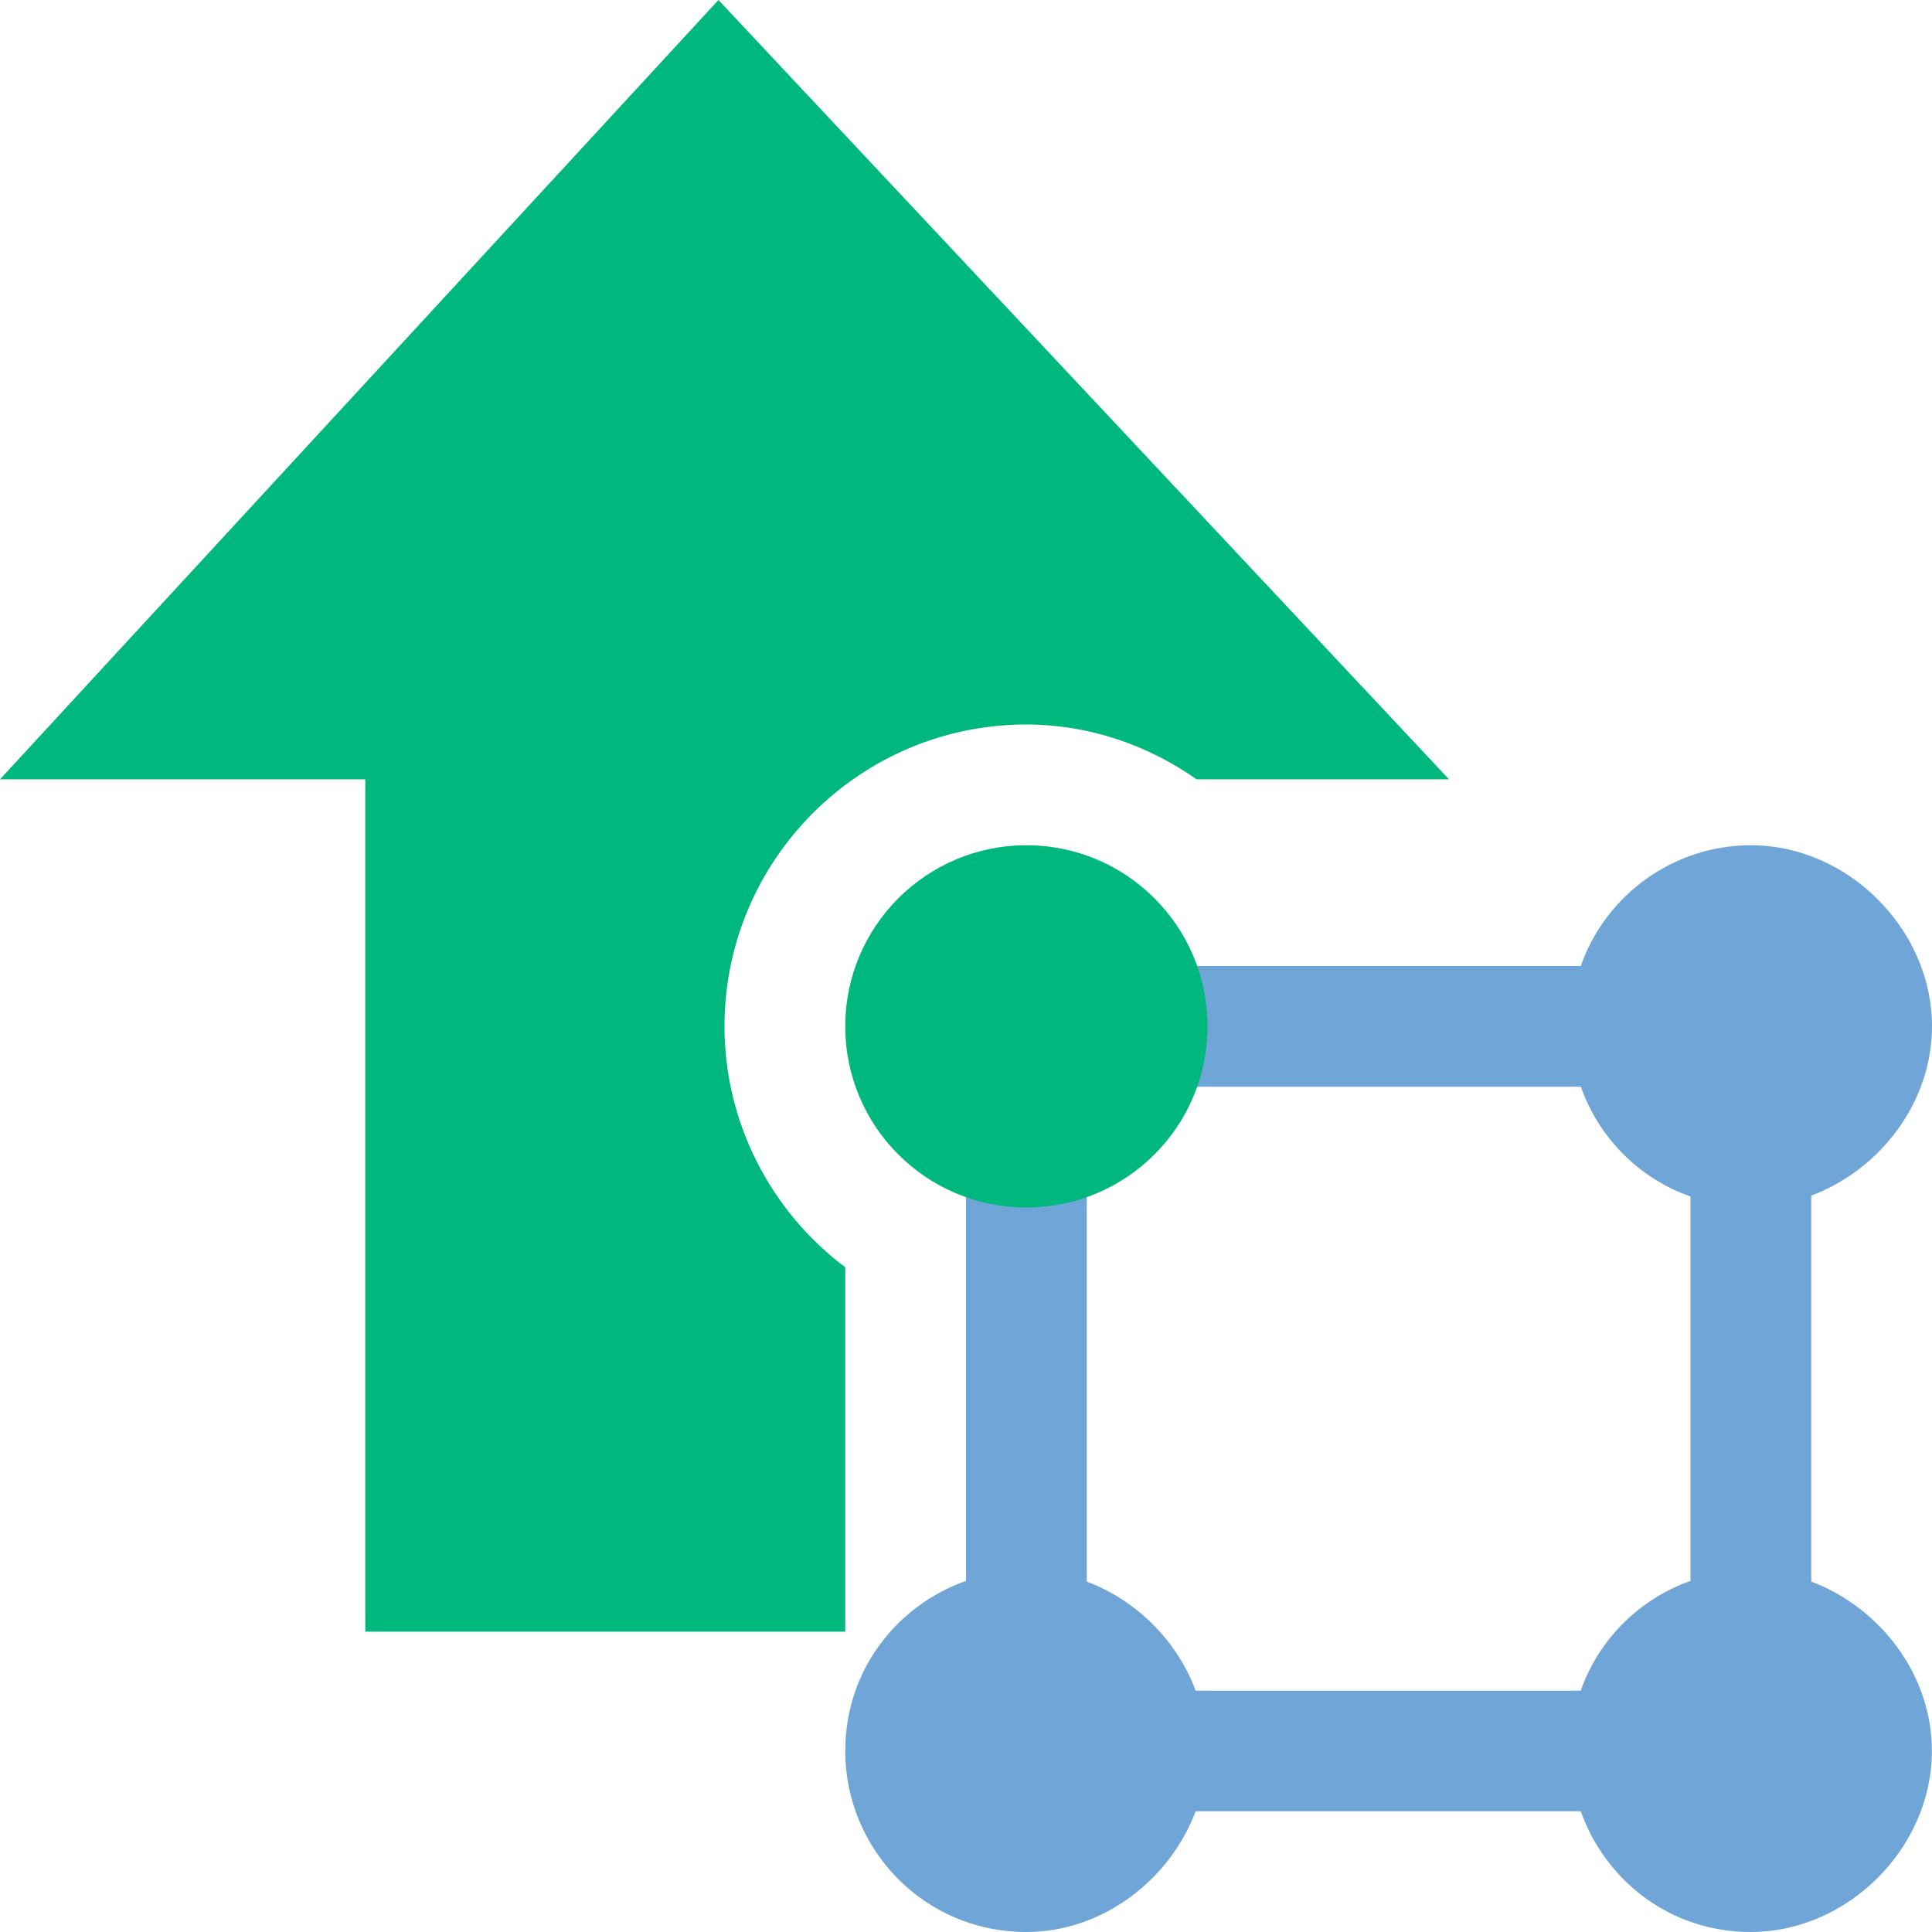
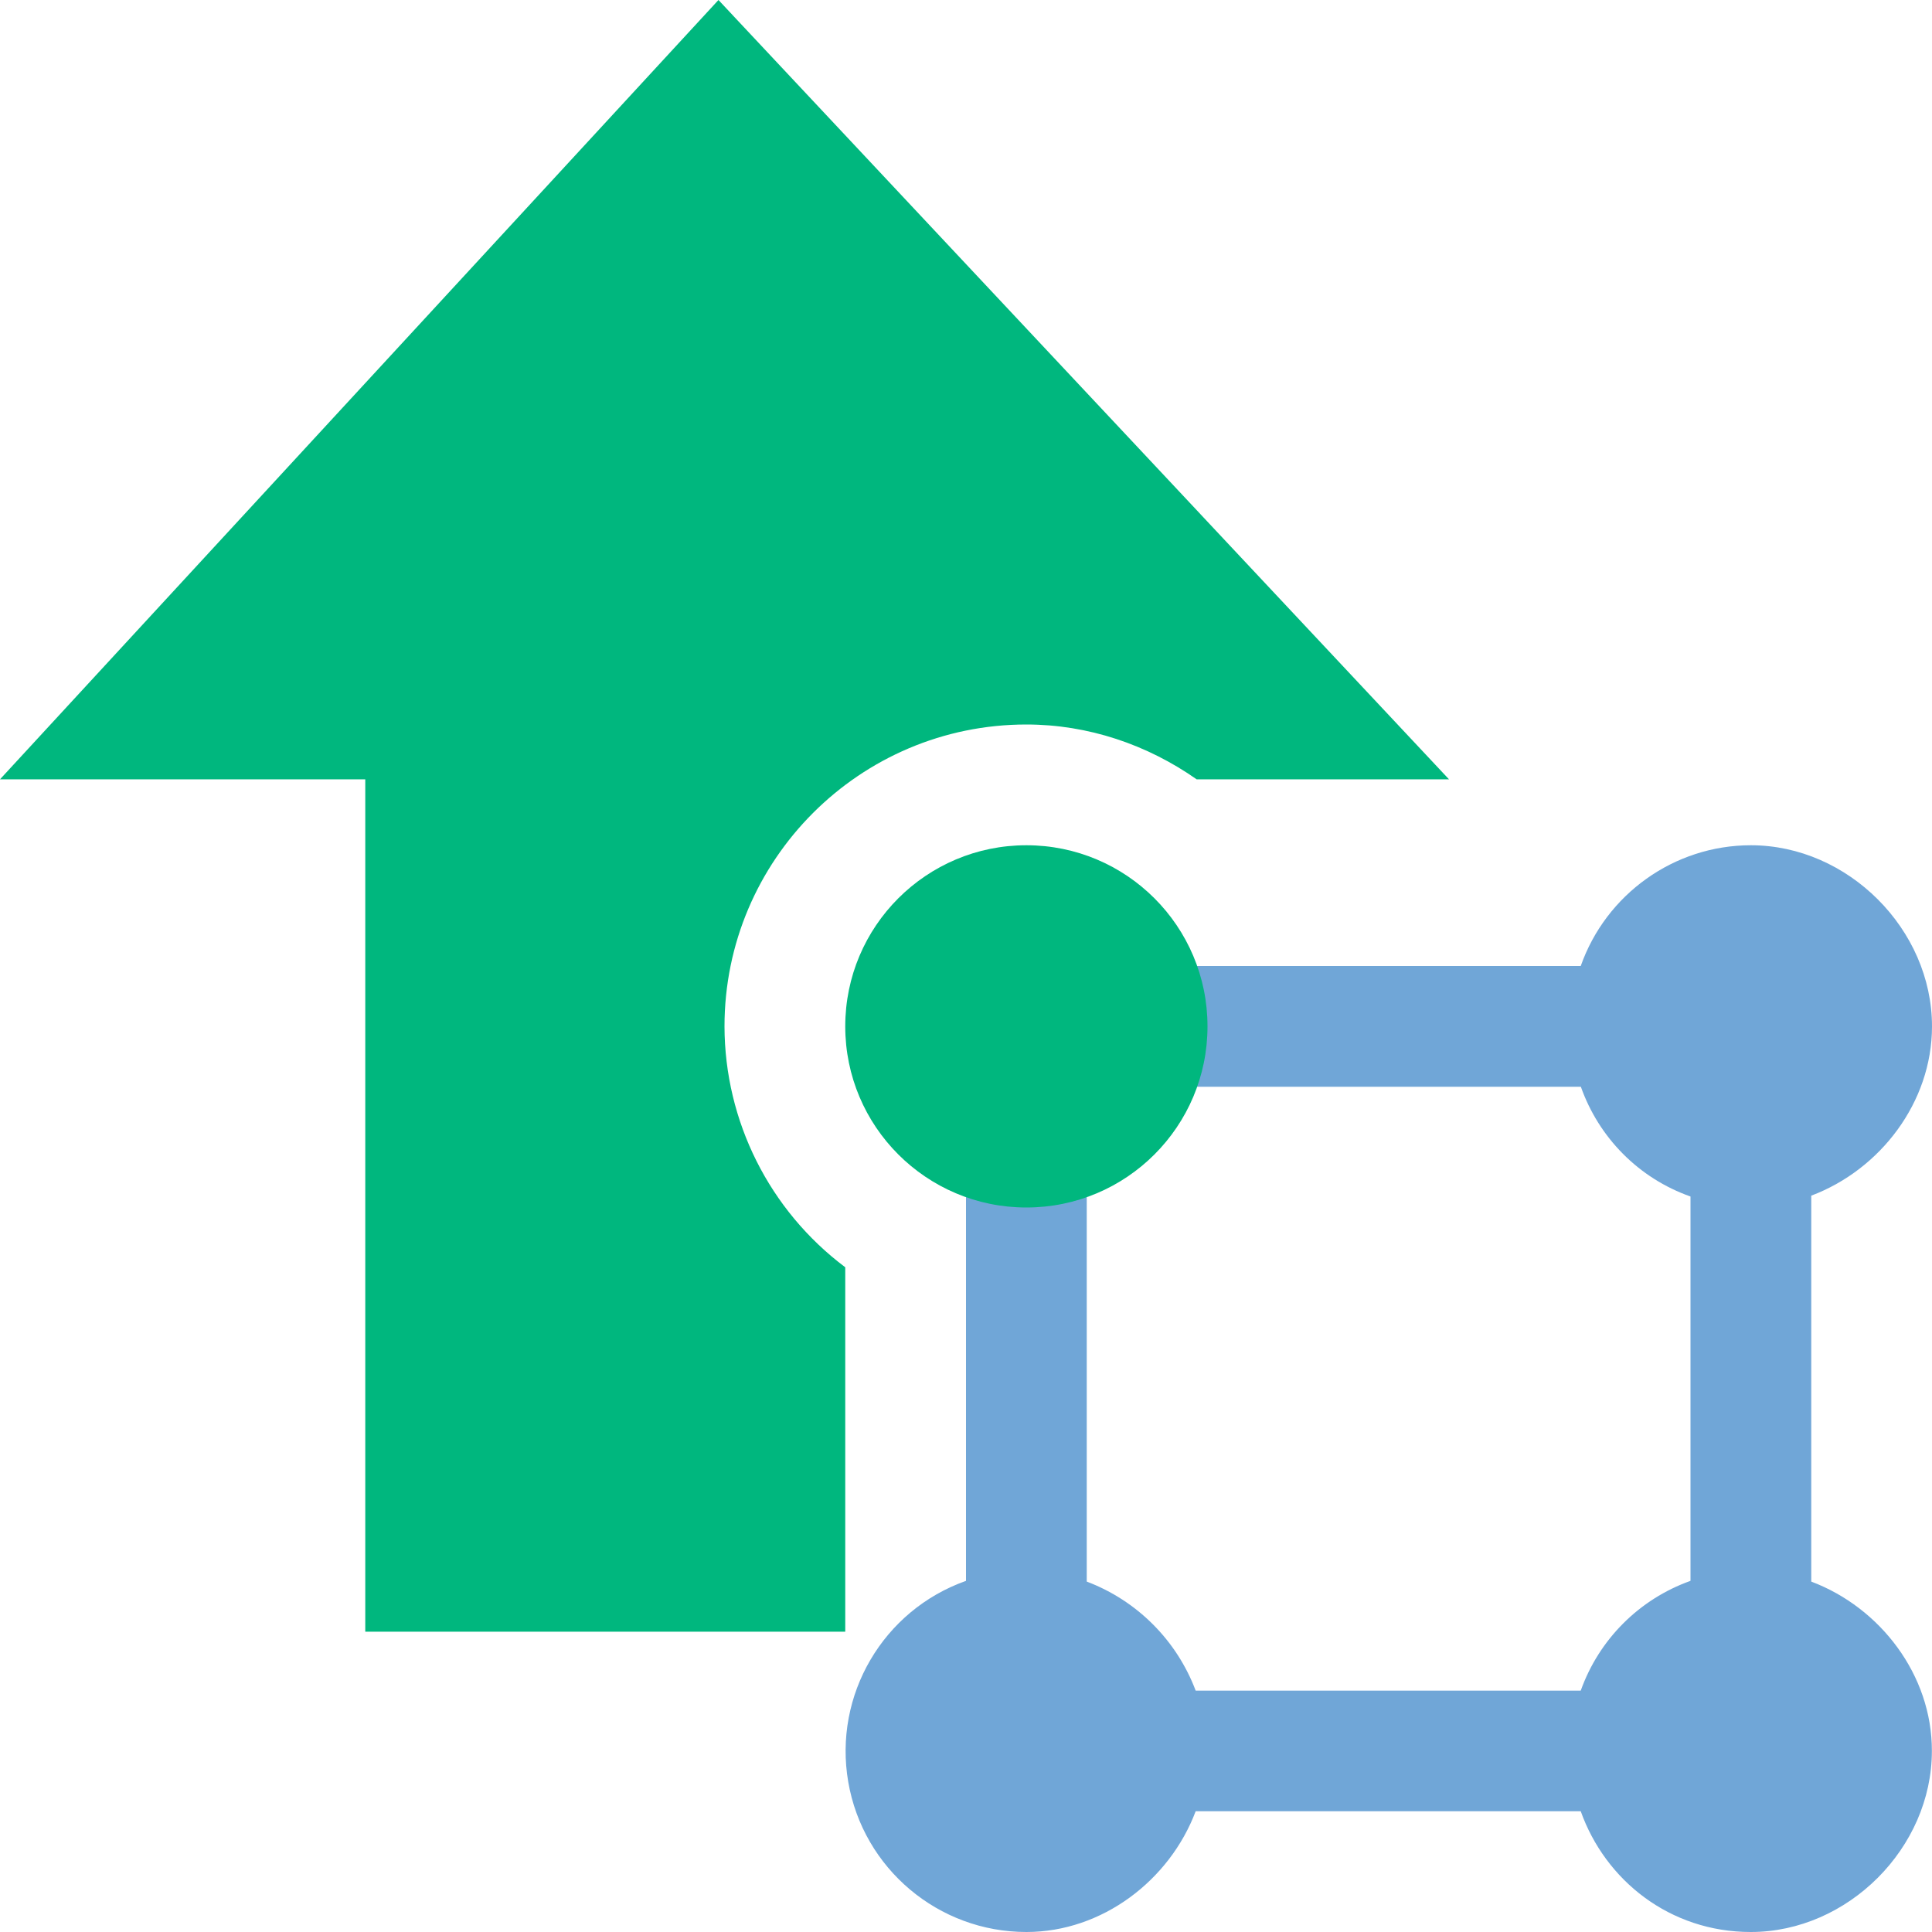
- <svg xmlns="http://www.w3.org/2000/svg" id="wfsserver_service" viewBox="0 0 16 16">
-   <g>
-     <path style="fill:#70A6D7" d="M15,13.098V9.902c0.571-0.215,1-0.773,1-1.402C16,7.696,15.304,7,14.5,7c-0.636,0-1.2,0.406-1.409,1H8v5.092           c-0.571,0.203-1,0.737-1,1.409C7,15.304,7.643,16,8.5,16c0.629,0,1.187-0.429,1.402-1h3.189c0.203,0.571,0.737,1,1.408,1           c0.804,0,1.5-0.696,1.5-1.5C16,13.871,15.571,13.313,15,13.098z M13.092,9C13.24,9.419,13.569,9.757,14,9.909v3.183           c-0.419,0.149-0.757,0.478-0.909,0.909H9.902C9.747,13.587,9.413,13.253,9,13.098V9H13.092z" />
-     <g>
-       <circle style="fill:#00B77E" cx="8.5" cy="8.5" r="1.5" />
-       <path style="fill:#00B77E" d="M6,8.5C6,7.121,7.121,6,8.5,6c0.512,0,1.001,0.167,1.41,0.454H12L5.95,0L0,6.454h3.025v7.059H7v-3.018             C6.383,10.032,6,9.297,6,8.5z" />
-     </g>
-   </g>
+ <svg xmlns="http://www.w3.org/2000/svg" viewBox="0 0 16 16">
+   <path d="M15 13.098V9.902c.571-.215 1-.773 1-1.402 0-.804-.696-1.5-1.5-1.5-.636 0-1.2.406-1.409 1H8v5.092A1.497 1.497 0 0 0 8.5 16c.629 0 1.187-.429 1.402-1h3.189c.203.571.737 1 1.408 1 .804 0 1.5-.696 1.5-1.5.001-.629-.428-1.187-.999-1.402M13.092 9c.148.419.477.757.908.909v3.183a1.5 1.5 0 0 0-.909.909H9.902A1.55 1.55 0 0 0 9 13.098V9z" style="fill:#70a6d7" />
+   <circle cx="8.5" cy="8.5" r="1.5" style="fill:#00b77e" />
+   <path d="M6 8.5C6 7.121 7.121 6 8.5 6c.512 0 1.001.167 1.41.454H12L5.95 0 0 6.454h3.025v7.059H7v-3.018A2.5 2.5 0 0 1 6 8.5" style="fill:#00b77e" />
</svg>
